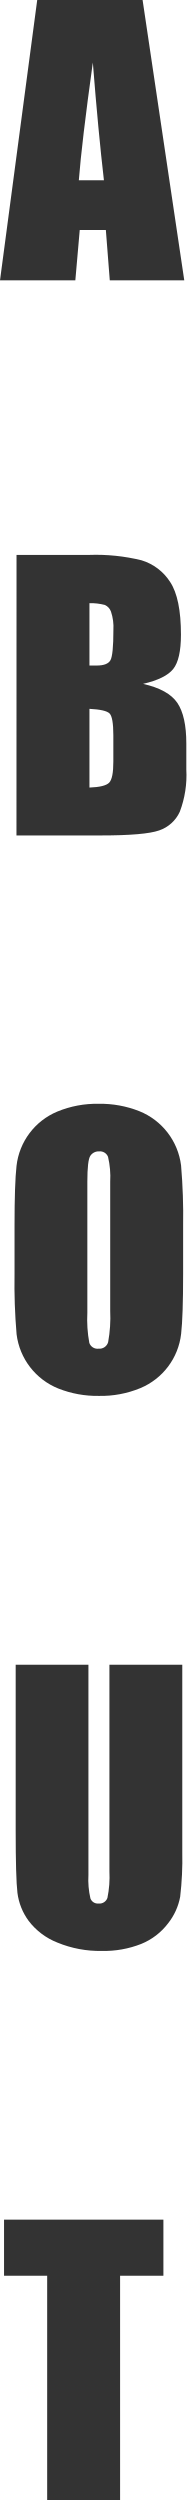
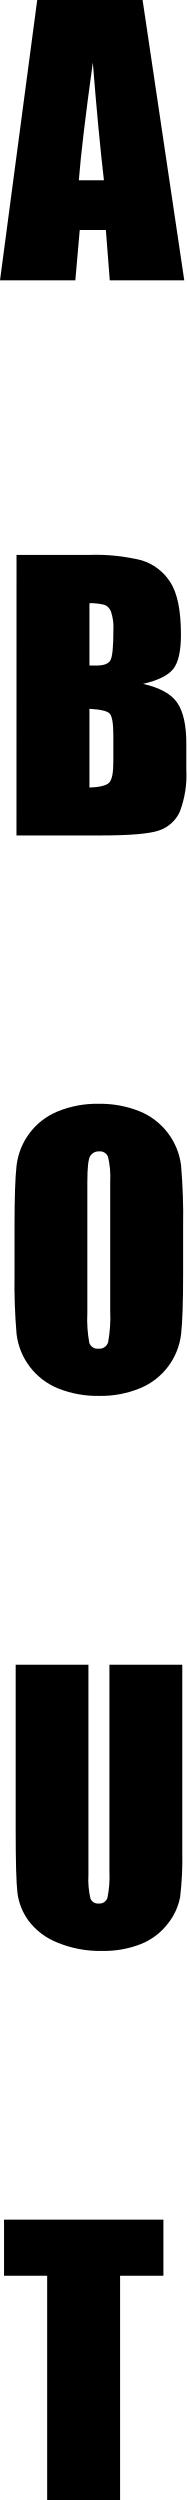
<svg xmlns="http://www.w3.org/2000/svg" viewBox="0 0 30.88 414.48">
-   <defs>
-     <style>.cls-1{fill:#333;}</style>
-   </defs>
-   <g id="Layer_2" data-name="Layer 2">
-     <g id="Layer_1-2" data-name="Layer 1">
+   <g>
+     <g>
      <path class="cls-1" d="M23.64,0l6.91,46.48H18.2l-.65-8.35H13.22l-.73,8.35H0L6.17,0ZM17.23,29.89q-.92-7.9-1.84-19.52-1.85,13.35-2.32,19.52Z" />
      <path class="cls-1" d="M2.74,92H14.8a31.8,31.8,0,0,1,8.66.89,8.59,8.59,0,0,1,4.75,3.6Q30,99.2,30,105.23q0,4.07-1.28,5.68t-5,2.47q4.19.95,5.68,3.15t1.49,6.74v4.31a17.11,17.11,0,0,1-1.08,7,5.81,5.81,0,0,1-3.43,3.1q-2.36.83-9.65.83h-14Zm12.09,8v10.34l1.21,0q1.78,0,2.27-.88t.49-5a8.09,8.09,0,0,0-.4-3.06,1.93,1.93,0,0,0-1-1.1A9.33,9.33,0,0,0,14.83,100Zm0,17.57v13q2.55-.09,3.26-.8t.7-3.53v-4.34q0-3-.63-3.62T14.83,117.52Z" />
      <path class="cls-1" d="M30.36,211.22q0,7-.33,9.92a11.1,11.1,0,0,1-6.76,9,17.08,17.08,0,0,1-6.89,1.29,17.5,17.5,0,0,1-6.7-1.22,11.17,11.17,0,0,1-6.93-9,97.89,97.89,0,0,1-.34-10v-8q0-7,.33-9.92a11.11,11.11,0,0,1,6.76-9A17.09,17.09,0,0,1,16.38,183a17.52,17.52,0,0,1,6.71,1.22,11.18,11.18,0,0,1,6.93,9,98.27,98.27,0,0,1,.34,10ZM18.27,195.94a14.45,14.45,0,0,0-.36-4.15,1.43,1.43,0,0,0-1.48-.9,1.65,1.65,0,0,0-1.45.73q-.5.73-.5,4.32v21.71a21.31,21.31,0,0,0,.33,5,1.44,1.44,0,0,0,1.54.95,1.49,1.49,0,0,0,1.58-1.09,22.94,22.94,0,0,0,.34-5.2Z" />
      <path class="cls-1" d="M30.22,276v31.06a53.72,53.72,0,0,1-.35,7.42,10.05,10.05,0,0,1-2,4.39,10.59,10.59,0,0,1-4.46,3.42,16.81,16.81,0,0,1-6.53,1.16,18.38,18.38,0,0,1-7.35-1.38,11.06,11.06,0,0,1-4.77-3.59,9.94,9.94,0,0,1-1.87-4.67q-.29-2.46-.29-10.32V276H14.66v34.85a13.76,13.76,0,0,0,.33,3.89,1.3,1.3,0,0,0,1.34.85,1.4,1.4,0,0,0,1.48-.93,17.39,17.39,0,0,0,.33-4.41V276Z" />
      <path class="cls-1" d="M27.09,368v9.3H19.91v37.18H7.82V377.3H.67V368Z" />
    </g>
  </g>
</svg>
